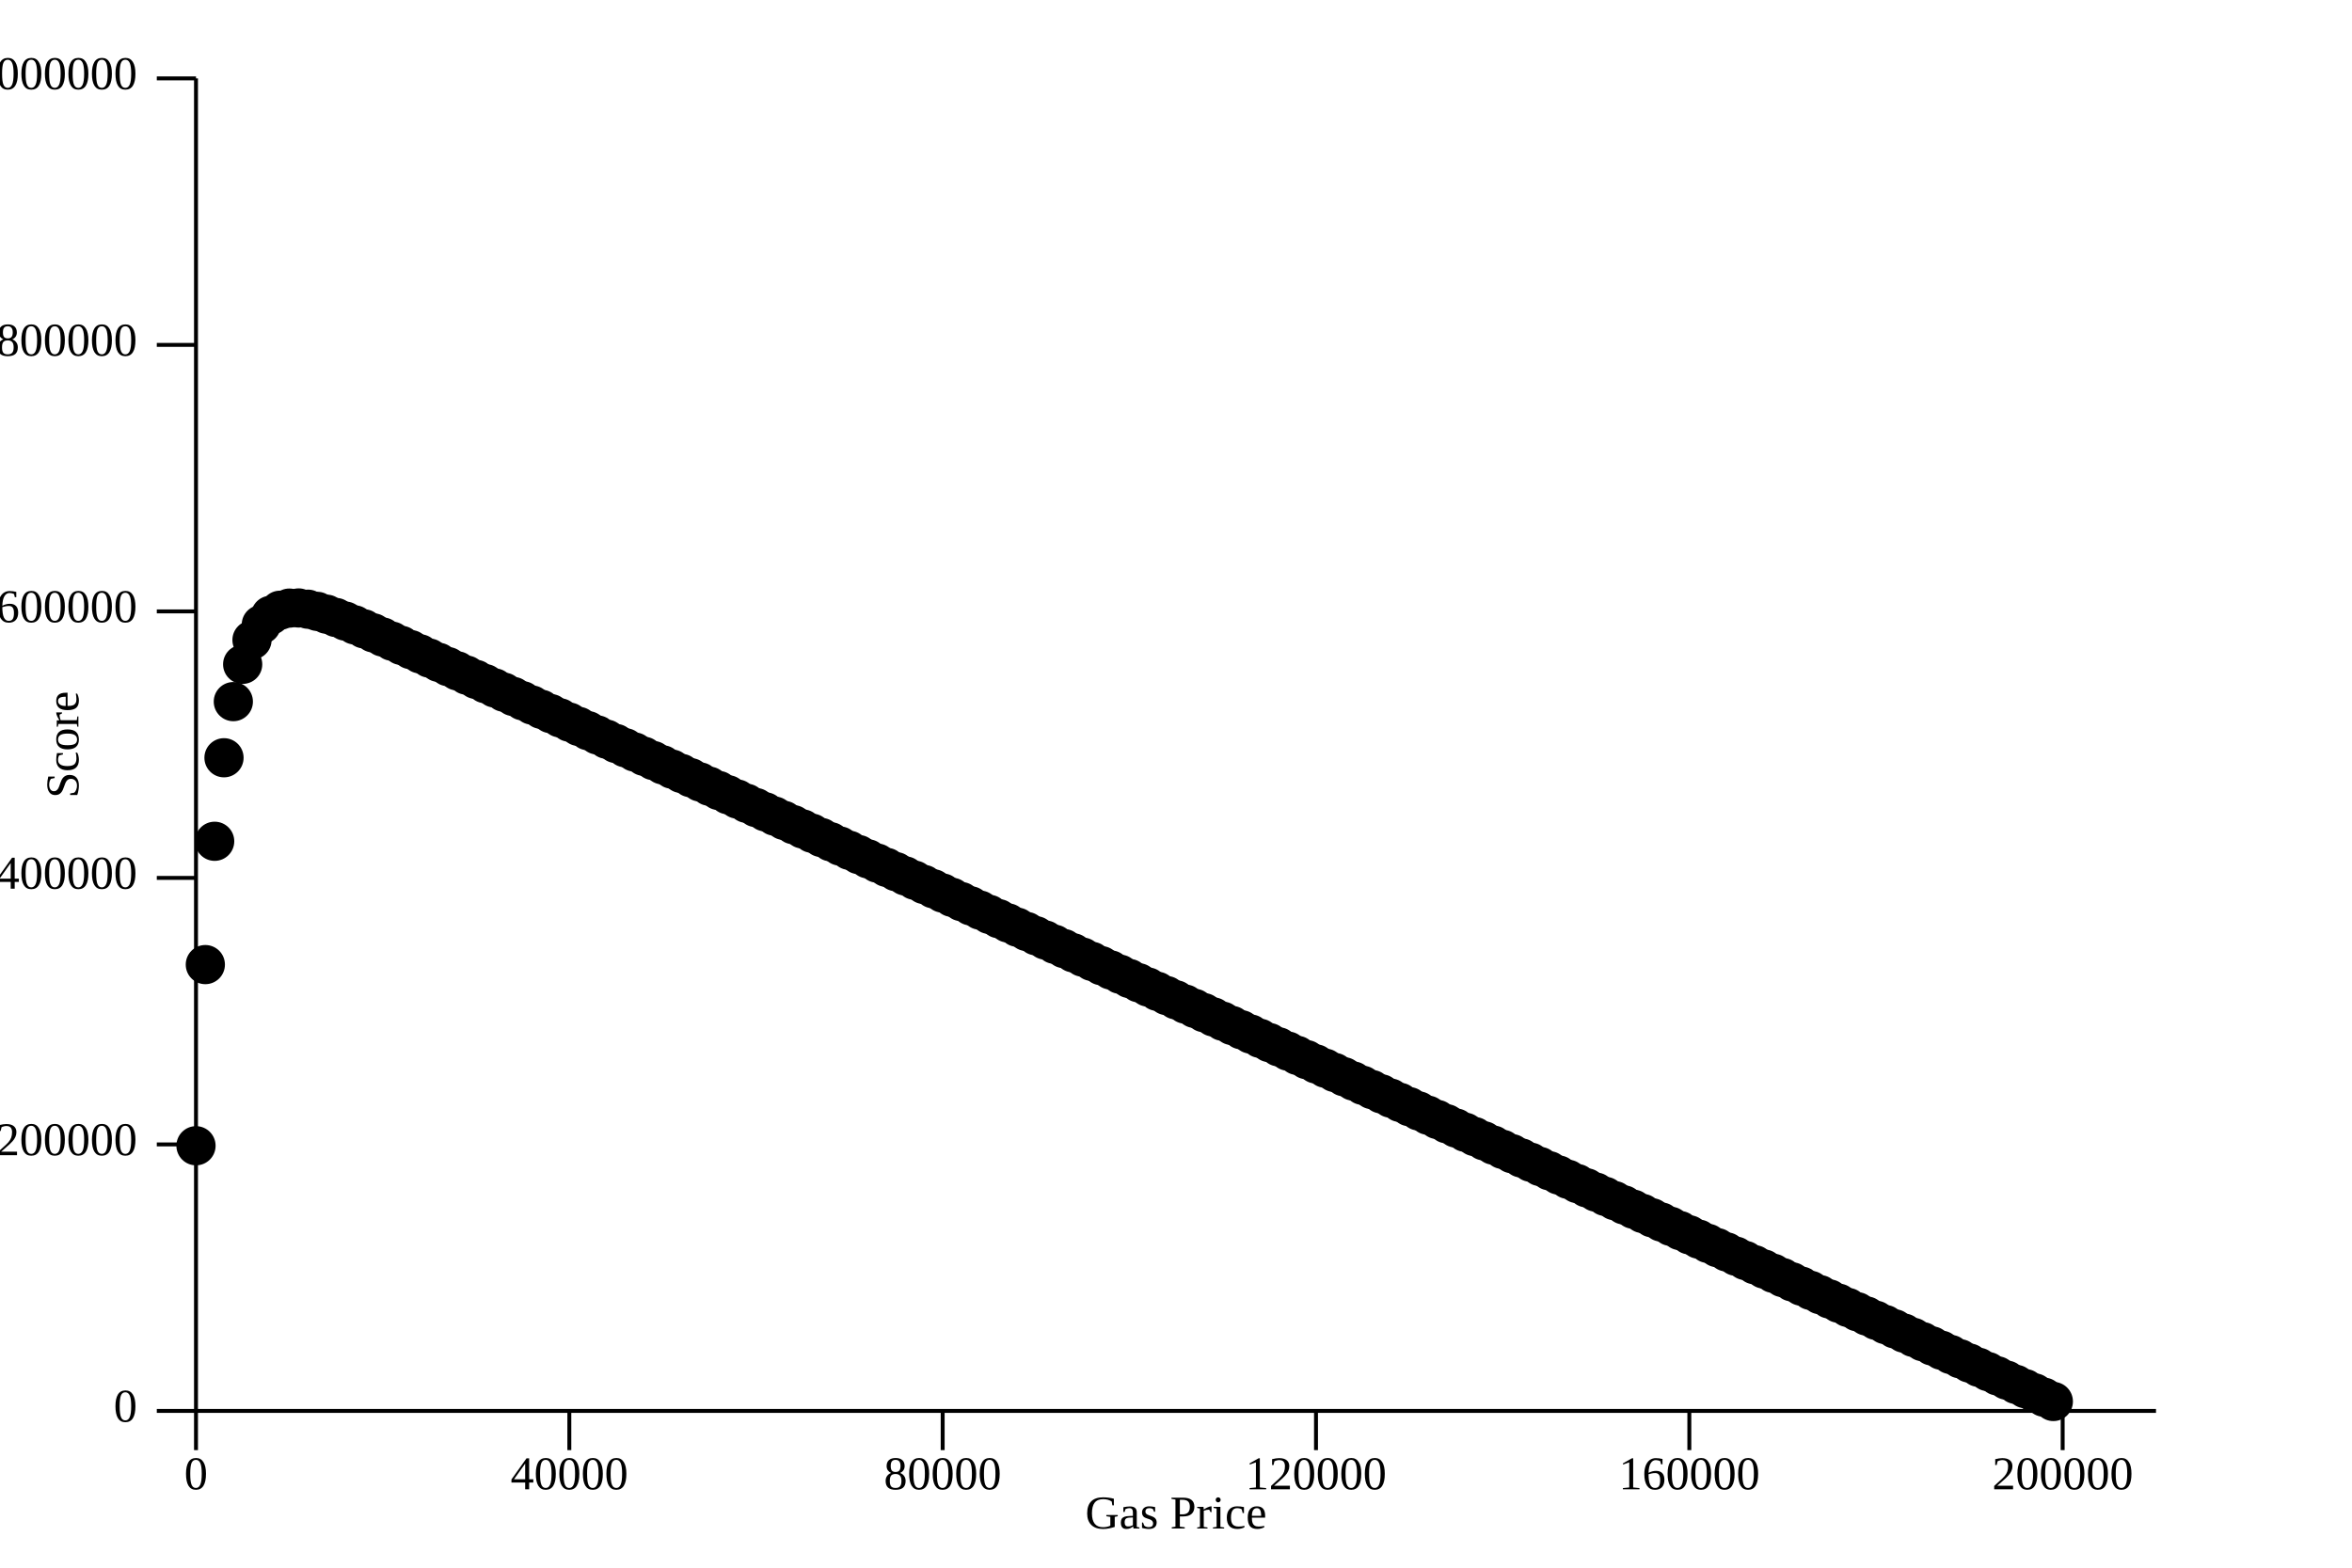
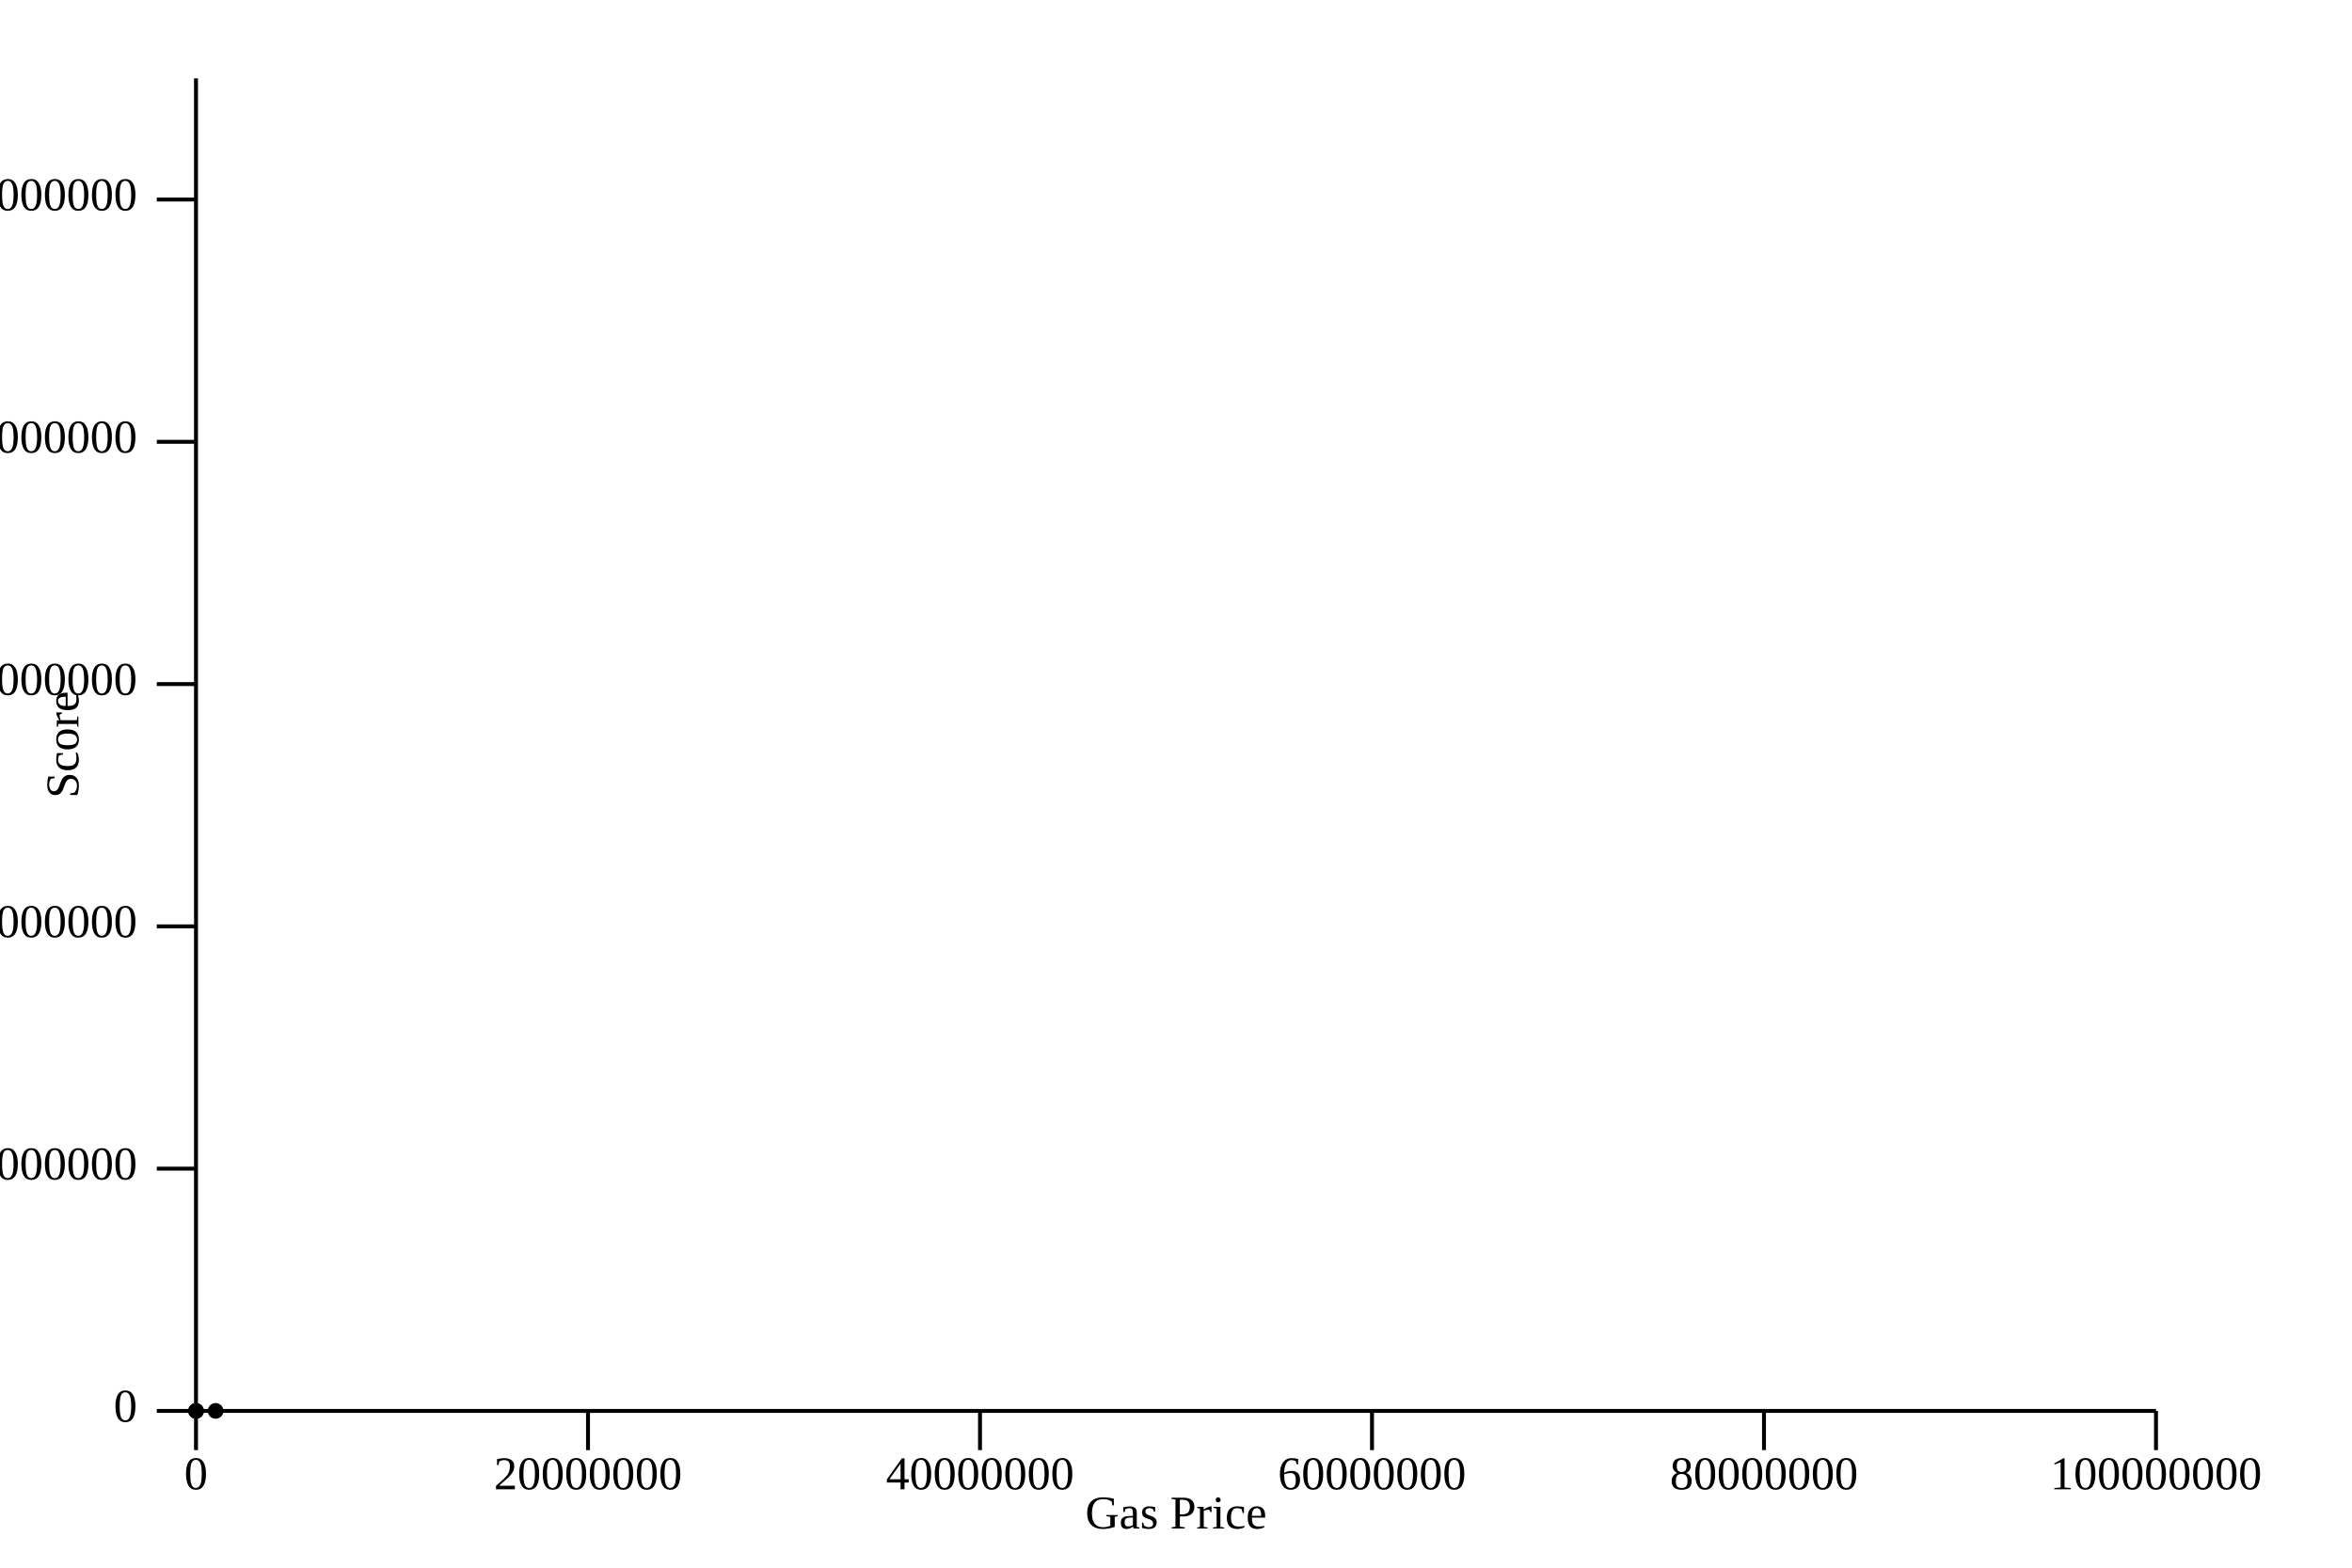
<svg xmlns="http://www.w3.org/2000/svg" viewBox="0 0 600 400">
  <g transform="translate(50, 360)">
    <g>
-       <circle cx="0" cy="-67.661" fill="#000000" r="5" />
-       <circle cx="2.381" cy="-113.88" fill="#000000" r="5" />
-       <circle cx="4.762" cy="-145.344" fill="#000000" r="5" />
-       <circle cx="7.143" cy="-166.655" fill="#000000" r="5" />
-       <circle cx="9.524" cy="-180.98" fill="#000000" r="5" />
-       <circle cx="11.905" cy="-190.497" fill="#000000" r="5" />
-       <circle cx="14.286" cy="-196.706" fill="#000000" r="5" />
-       <circle cx="16.667" cy="-200.639" fill="#000000" r="5" />
-       <circle cx="19.048" cy="-203.005" fill="#000000" r="5" />
-       <circle cx="21.429" cy="-204.293" fill="#000000" r="5" />
-       <circle cx="23.81" cy="-204.84" fill="#000000" r="5" />
-       <circle cx="26.19" cy="-204.876" fill="#000000" r="5" />
-       <circle cx="28.571" cy="-204.561" fill="#000000" r="5" />
-       <circle cx="30.952" cy="-204.004" fill="#000000" r="5" />
-       <circle cx="33.333" cy="-203.28" fill="#000000" r="5" />
-       <circle cx="35.714" cy="-202.443" fill="#000000" r="5" />
-       <circle cx="38.095" cy="-201.527" fill="#000000" r="5" />
-       <circle cx="40.476" cy="-200.556" fill="#000000" r="5" />
-       <circle cx="42.857" cy="-199.548" fill="#000000" r="5" />
-       <circle cx="45.238" cy="-198.515" fill="#000000" r="5" />
-       <circle cx="47.619" cy="-197.463" fill="#000000" r="5" />
-       <circle cx="50" cy="-196.4" fill="#000000" r="5" />
-       <circle cx="52.381" cy="-195.328" fill="#000000" r="5" />
-       <circle cx="54.762" cy="-194.251" fill="#000000" r="5" />
-       <circle cx="57.143" cy="-193.169" fill="#000000" r="5" />
-       <circle cx="59.524" cy="-192.085" fill="#000000" r="5" />
-       <circle cx="61.905" cy="-190.999" fill="#000000" r="5" />
-       <circle cx="64.286" cy="-189.912" fill="#000000" r="5" />
-       <circle cx="66.667" cy="-188.823" fill="#000000" r="5" />
-       <circle cx="69.048" cy="-187.734" fill="#000000" r="5" />
-       <circle cx="71.429" cy="-186.645" fill="#000000" r="5" />
-       <circle cx="73.81" cy="-185.556" fill="#000000" r="5" />
-       <circle cx="76.19" cy="-184.466" fill="#000000" r="5" />
-       <circle cx="78.571" cy="-183.376" fill="#000000" r="5" />
-       <circle cx="80.952" cy="-182.286" fill="#000000" r="5" />
-       <circle cx="83.333" cy="-181.196" fill="#000000" r="5" />
-       <circle cx="85.714" cy="-180.106" fill="#000000" r="5" />
-       <circle cx="88.095" cy="-179.016" fill="#000000" r="5" />
-       <circle cx="90.476" cy="-177.926" fill="#000000" r="5" />
-       <circle cx="92.857" cy="-176.836" fill="#000000" r="5" />
-       <circle cx="95.238" cy="-175.745" fill="#000000" r="5" />
-       <circle cx="97.619" cy="-174.655" fill="#000000" r="5" />
-       <circle cx="100" cy="-173.565" fill="#000000" r="5" />
-       <circle cx="102.381" cy="-172.475" fill="#000000" r="5" />
-       <circle cx="104.762" cy="-171.385" fill="#000000" r="5" />
-       <circle cx="107.143" cy="-170.294" fill="#000000" r="5" />
-       <circle cx="109.524" cy="-169.204" fill="#000000" r="5" />
-       <circle cx="111.905" cy="-168.114" fill="#000000" r="5" />
-       <circle cx="114.286" cy="-167.024" fill="#000000" r="5" />
-       <circle cx="116.667" cy="-165.934" fill="#000000" r="5" />
-       <circle cx="119.048" cy="-164.844" fill="#000000" r="5" />
-       <circle cx="121.429" cy="-163.753" fill="#000000" r="5" />
-       <circle cx="123.81" cy="-162.663" fill="#000000" r="5" />
-       <circle cx="126.19" cy="-161.573" fill="#000000" r="5" />
-       <circle cx="128.571" cy="-160.483" fill="#000000" r="5" />
-       <circle cx="130.952" cy="-159.393" fill="#000000" r="5" />
-       <circle cx="133.333" cy="-158.302" fill="#000000" r="5" />
-       <circle cx="135.714" cy="-157.212" fill="#000000" r="5" />
-       <circle cx="138.095" cy="-156.122" fill="#000000" r="5" />
-       <circle cx="140.476" cy="-155.032" fill="#000000" r="5" />
-       <circle cx="142.857" cy="-153.942" fill="#000000" r="5" />
-       <circle cx="145.238" cy="-152.851" fill="#000000" r="5" />
-       <circle cx="147.619" cy="-151.761" fill="#000000" r="5" />
-       <circle cx="150" cy="-150.671" fill="#000000" r="5" />
-       <circle cx="152.381" cy="-149.581" fill="#000000" r="5" />
-       <circle cx="154.762" cy="-148.491" fill="#000000" r="5" />
-       <circle cx="157.143" cy="-147.401" fill="#000000" r="5" />
-       <circle cx="159.524" cy="-146.31" fill="#000000" r="5" />
-       <circle cx="161.905" cy="-145.22" fill="#000000" r="5" />
-       <circle cx="164.286" cy="-144.13" fill="#000000" r="5" />
-       <circle cx="166.667" cy="-143.04" fill="#000000" r="5" />
-       <circle cx="169.048" cy="-141.95" fill="#000000" r="5" />
-       <circle cx="171.429" cy="-140.859" fill="#000000" r="5" />
-       <circle cx="173.81" cy="-139.769" fill="#000000" r="5" />
-       <circle cx="176.19" cy="-138.679" fill="#000000" r="5" />
-       <circle cx="178.571" cy="-137.589" fill="#000000" r="5" />
-       <circle cx="180.952" cy="-136.498" fill="#000000" r="5" />
-       <circle cx="183.333" cy="-135.408" fill="#000000" r="5" />
-       <circle cx="185.714" cy="-134.318" fill="#000000" r="5" />
-       <circle cx="188.095" cy="-133.228" fill="#000000" r="5" />
-       <circle cx="190.476" cy="-132.138" fill="#000000" r="5" />
-       <circle cx="192.857" cy="-131.048" fill="#000000" r="5" />
-       <circle cx="195.238" cy="-129.957" fill="#000000" r="5" />
-       <circle cx="197.619" cy="-128.867" fill="#000000" r="5" />
-       <circle cx="200" cy="-127.777" fill="#000000" r="5" />
-       <circle cx="202.381" cy="-126.687" fill="#000000" r="5" />
-       <circle cx="204.762" cy="-125.597" fill="#000000" r="5" />
-       <circle cx="207.143" cy="-124.506" fill="#000000" r="5" />
-       <circle cx="209.524" cy="-123.416" fill="#000000" r="5" />
-       <circle cx="211.905" cy="-122.326" fill="#000000" r="5" />
-       <circle cx="214.286" cy="-121.236" fill="#000000" r="5" />
-       <circle cx="216.667" cy="-120.146" fill="#000000" r="5" />
-       <circle cx="219.048" cy="-119.055" fill="#000000" r="5" />
-       <circle cx="221.429" cy="-117.965" fill="#000000" r="5" />
-       <circle cx="223.81" cy="-116.875" fill="#000000" r="5" />
-       <circle cx="226.19" cy="-115.785" fill="#000000" r="5" />
-       <circle cx="228.571" cy="-114.695" fill="#000000" r="5" />
-       <circle cx="230.952" cy="-113.605" fill="#000000" r="5" />
-       <circle cx="233.333" cy="-112.514" fill="#000000" r="5" />
-       <circle cx="235.714" cy="-111.424" fill="#000000" r="5" />
-       <circle cx="238.095" cy="-110.334" fill="#000000" r="5" />
-       <circle cx="240.476" cy="-109.244" fill="#000000" r="5" />
-       <circle cx="242.857" cy="-108.154" fill="#000000" r="5" />
-       <circle cx="245.238" cy="-107.063" fill="#000000" r="5" />
-       <circle cx="247.619" cy="-105.973" fill="#000000" r="5" />
-       <circle cx="250" cy="-104.883" fill="#000000" r="5" />
-       <circle cx="252.381" cy="-103.793" fill="#000000" r="5" />
-       <circle cx="254.762" cy="-102.703" fill="#000000" r="5" />
-       <circle cx="257.143" cy="-101.612" fill="#000000" r="5" />
-       <circle cx="259.524" cy="-100.522" fill="#000000" r="5" />
-       <circle cx="261.905" cy="-99.432" fill="#000000" r="5" />
-       <circle cx="264.286" cy="-98.342" fill="#000000" r="5" />
-       <circle cx="266.667" cy="-97.252" fill="#000000" r="5" />
-       <circle cx="269.048" cy="-96.162" fill="#000000" r="5" />
-       <circle cx="271.429" cy="-95.071" fill="#000000" r="5" />
-       <circle cx="273.81" cy="-93.981" fill="#000000" r="5" />
-       <circle cx="276.19" cy="-92.891" fill="#000000" r="5" />
-       <circle cx="278.571" cy="-91.801" fill="#000000" r="5" />
-       <circle cx="280.952" cy="-90.711" fill="#000000" r="5" />
-       <circle cx="283.333" cy="-89.62" fill="#000000" r="5" />
-       <circle cx="285.714" cy="-88.53" fill="#000000" r="5" />
-       <circle cx="288.095" cy="-87.44" fill="#000000" r="5" />
-       <circle cx="290.476" cy="-86.35" fill="#000000" r="5" />
-       <circle cx="292.857" cy="-85.26" fill="#000000" r="5" />
-       <circle cx="295.238" cy="-84.169" fill="#000000" r="5" />
-       <circle cx="297.619" cy="-83.079" fill="#000000" r="5" />
-       <circle cx="300" cy="-81.989" fill="#000000" r="5" />
-       <circle cx="302.381" cy="-80.899" fill="#000000" r="5" />
-       <circle cx="304.762" cy="-79.809" fill="#000000" r="5" />
-       <circle cx="307.143" cy="-78.718" fill="#000000" r="5" />
-       <circle cx="309.524" cy="-77.628" fill="#000000" r="5" />
-       <circle cx="311.905" cy="-76.538" fill="#000000" r="5" />
-       <circle cx="314.286" cy="-75.448" fill="#000000" r="5" />
-       <circle cx="316.667" cy="-74.358" fill="#000000" r="5" />
-       <circle cx="319.048" cy="-73.268" fill="#000000" r="5" />
-       <circle cx="321.429" cy="-72.177" fill="#000000" r="5" />
-       <circle cx="323.81" cy="-71.087" fill="#000000" r="5" />
-       <circle cx="326.19" cy="-69.997" fill="#000000" r="5" />
-       <circle cx="328.571" cy="-68.907" fill="#000000" r="5" />
-       <circle cx="330.952" cy="-67.816" fill="#000000" r="5" />
-       <circle cx="333.333" cy="-66.726" fill="#000000" r="5" />
-       <circle cx="335.714" cy="-65.636" fill="#000000" r="5" />
-       <circle cx="338.095" cy="-64.546" fill="#000000" r="5" />
-       <circle cx="340.476" cy="-63.456" fill="#000000" r="5" />
-       <circle cx="342.857" cy="-62.366" fill="#000000" r="5" />
-       <circle cx="345.238" cy="-61.275" fill="#000000" r="5" />
-       <circle cx="347.619" cy="-60.185" fill="#000000" r="5" />
-       <circle cx="350" cy="-59.095" fill="#000000" r="5" />
-       <circle cx="352.381" cy="-58.005" fill="#000000" r="5" />
-       <circle cx="354.762" cy="-56.915" fill="#000000" r="5" />
-       <circle cx="357.143" cy="-55.825" fill="#000000" r="5" />
-       <circle cx="359.524" cy="-54.734" fill="#000000" r="5" />
-       <circle cx="361.905" cy="-53.644" fill="#000000" r="5" />
-       <circle cx="364.286" cy="-52.554" fill="#000000" r="5" />
-       <circle cx="366.667" cy="-51.464" fill="#000000" r="5" />
-       <circle cx="369.048" cy="-50.373" fill="#000000" r="5" />
-       <circle cx="371.429" cy="-49.283" fill="#000000" r="5" />
-       <circle cx="373.81" cy="-48.193" fill="#000000" r="5" />
-       <circle cx="376.19" cy="-47.103" fill="#000000" r="5" />
-       <circle cx="378.571" cy="-46.013" fill="#000000" r="5" />
-       <circle cx="380.952" cy="-44.923" fill="#000000" r="5" />
-       <circle cx="383.333" cy="-43.832" fill="#000000" r="5" />
-       <circle cx="385.714" cy="-42.742" fill="#000000" r="5" />
-       <circle cx="388.095" cy="-41.652" fill="#000000" r="5" />
-       <circle cx="390.476" cy="-40.562" fill="#000000" r="5" />
-       <circle cx="392.857" cy="-39.472" fill="#000000" r="5" />
-       <circle cx="395.238" cy="-38.381" fill="#000000" r="5" />
-       <circle cx="397.619" cy="-37.291" fill="#000000" r="5" />
-       <circle cx="400" cy="-36.201" fill="#000000" r="5" />
-       <circle cx="402.381" cy="-35.111" fill="#000000" r="5" />
-       <circle cx="404.762" cy="-34.021" fill="#000000" r="5" />
-       <circle cx="407.143" cy="-32.93" fill="#000000" r="5" />
-       <circle cx="409.524" cy="-31.84" fill="#000000" r="5" />
-       <circle cx="411.905" cy="-30.75" fill="#000000" r="5" />
-       <circle cx="414.286" cy="-29.66" fill="#000000" r="5" />
-       <circle cx="416.667" cy="-28.57" fill="#000000" r="5" />
-       <circle cx="419.048" cy="-27.479" fill="#000000" r="5" />
-       <circle cx="421.429" cy="-26.389" fill="#000000" r="5" />
-       <circle cx="423.81" cy="-25.299" fill="#000000" r="5" />
-       <circle cx="426.19" cy="-24.209" fill="#000000" r="5" />
-       <circle cx="428.571" cy="-23.119" fill="#000000" r="5" />
-       <circle cx="430.952" cy="-22.029" fill="#000000" r="5" />
-       <circle cx="433.333" cy="-20.938" fill="#000000" r="5" />
-       <circle cx="435.714" cy="-19.848" fill="#000000" r="5" />
-       <circle cx="438.095" cy="-18.758" fill="#000000" r="5" />
-       <circle cx="440.476" cy="-17.668" fill="#000000" r="5" />
-       <circle cx="442.857" cy="-16.578" fill="#000000" r="5" />
-       <circle cx="445.238" cy="-15.487" fill="#000000" r="5" />
-       <circle cx="447.619" cy="-14.397" fill="#000000" r="5" />
-       <circle cx="450" cy="-13.307" fill="#000000" r="5" />
-       <circle cx="452.381" cy="-12.217" fill="#000000" r="5" />
-       <circle cx="454.762" cy="-11.127" fill="#000000" r="5" />
-       <circle cx="457.143" cy="-10.036" fill="#000000" r="5" />
-       <circle cx="459.524" cy="-8.946" fill="#000000" r="5" />
-       <circle cx="461.905" cy="-7.856" fill="#000000" r="5" />
-       <circle cx="464.286" cy="-6.766" fill="#000000" r="5" />
-       <circle cx="466.667" cy="-5.676" fill="#000000" r="5" />
-       <circle cx="469.048" cy="-4.586" fill="#000000" r="5" />
-       <circle cx="471.429" cy="-3.495" fill="#000000" r="5" />
-       <circle cx="473.81" cy="-2.405" fill="#000000" r="5" />
+       <circle cx="0" cy="-0" fill="#000000" r="2" />
+       <circle cx="0.005" cy="-0" fill="#000000" r="2" />
+       <circle cx="5" cy="-0.006" fill="#000000" r="2" />
    </g>
    <g>
      <g>
        <line stroke="black" stroke-width="1" x1="0" x2="0" y1="0" y2="10" />
-         <line stroke="black" stroke-width="1" x1="95.238" x2="95.238" y1="0" y2="10" />
-         <line stroke="black" stroke-width="1" x1="190.476" x2="190.476" y1="0" y2="10" />
-         <line stroke="black" stroke-width="1" x1="285.714" x2="285.714" y1="0" y2="10" />
-         <line stroke="black" stroke-width="1" x1="380.952" x2="380.952" y1="0" y2="10" />
-         <line stroke="black" stroke-width="1" x1="476.19" x2="476.19" y1="0" y2="10" />
+         <line stroke="black" stroke-width="1" x1="100" x2="100" y1="0" y2="10" />
+         <line stroke="black" stroke-width="1" x1="200" x2="200" y1="0" y2="10" />
+         <line stroke="black" stroke-width="1" x1="300" x2="300" y1="0" y2="10" />
+         <line stroke="black" stroke-width="1" x1="400" x2="400" y1="0" y2="10" />
+         <line stroke="black" stroke-width="1" x1="500" x2="500" y1="0" y2="10" />
      </g>
      <line stroke="black" stroke-width="1" x1="0" x2="500" y1="0" y2="0" />
      <g>
        <text font-size="12" text-anchor="middle" x="0" y="20">
0
</text>
-         <text font-size="12" text-anchor="middle" x="95.238" y="20">
- 40000
+         <text font-size="12" text-anchor="middle" x="100" y="20">
+ 20000000
</text>
-         <text font-size="12" text-anchor="middle" x="190.476" y="20">
- 80000
+         <text font-size="12" text-anchor="middle" x="200" y="20">
+ 40000000
</text>
-         <text font-size="12" text-anchor="middle" x="285.714" y="20">
- 120000
+         <text font-size="12" text-anchor="middle" x="300" y="20">
+ 60000000
</text>
-         <text font-size="12" text-anchor="middle" x="380.952" y="20">
- 160000
+         <text font-size="12" text-anchor="middle" x="400" y="20">
+ 80000000
</text>
-         <text font-size="12" text-anchor="middle" x="476.19" y="20">
- 200000
+         <text font-size="12" text-anchor="middle" x="500" y="20">
+ 100000000
</text>
      </g>
      <text font-size="12" text-anchor="middle" x="250" y="30">
Gas Price
</text>
    </g>
    <g>
      <g>
        <line stroke="black" stroke-width="1" x1="0" x2="-10" y1="0" y2="0" />
-         <line stroke="black" stroke-width="1" x1="0" x2="-10" y1="-68" y2="-68" />
-         <line stroke="black" stroke-width="1" x1="0" x2="-10" y1="-136" y2="-136" />
-         <line stroke="black" stroke-width="1" x1="0" x2="-10" y1="-204" y2="-204" />
-         <line stroke="black" stroke-width="1" x1="0" x2="-10" y1="-272" y2="-272" />
-         <line stroke="black" stroke-width="1" x1="0" x2="-10" y1="-340" y2="-340" />
+         <line stroke="black" stroke-width="1" x1="0" x2="-10" y1="-61.818" y2="-61.818" />
+         <line stroke="black" stroke-width="1" x1="0" x2="-10" y1="-123.636" y2="-123.636" />
+         <line stroke="black" stroke-width="1" x1="0" x2="-10" y1="-185.455" y2="-185.455" />
+         <line stroke="black" stroke-width="1" x1="0" x2="-10" y1="-247.273" y2="-247.273" />
+         <line stroke="black" stroke-width="1" x1="0" x2="-10" y1="-309.091" y2="-309.091" />
      </g>
      <line stroke="black" stroke-0="1" x1="0" x2="0" y1="0" y2="-340" />
      <g>
        <text dominant-baseline="middle" font-size="12" text-anchor="end" x="-15" y="0">
0
</text>
-         <text dominant-baseline="middle" font-size="12" text-anchor="end" x="-15" y="-68">
- 200000
+         <text dominant-baseline="middle" font-size="12" text-anchor="end" x="-15" y="-61.818">
+ 20000000
</text>
-         <text dominant-baseline="middle" font-size="12" text-anchor="end" x="-15" y="-136">
- 400000
+         <text dominant-baseline="middle" font-size="12" text-anchor="end" x="-15" y="-123.636">
+ 40000000
</text>
-         <text dominant-baseline="middle" font-size="12" text-anchor="end" x="-15" y="-204">
- 600000
+         <text dominant-baseline="middle" font-size="12" text-anchor="end" x="-15" y="-185.455">
+ 60000000
</text>
-         <text dominant-baseline="middle" font-size="12" text-anchor="end" x="-15" y="-272">
- 800000
+         <text dominant-baseline="middle" font-size="12" text-anchor="end" x="-15" y="-247.273">
+ 80000000
</text>
-         <text dominant-baseline="middle" font-size="12" text-anchor="end" x="-15" y="-340">
- 1000000
+         <text dominant-baseline="middle" font-size="12" text-anchor="end" x="-15" y="-309.091">
+ 100000000
</text>
      </g>
      <text font-size="12" text-anchor="middle" transform="rotate(-90 -30 -170)" x="-30" y="-170">
Score
</text>
    </g>
  </g>
</svg>
